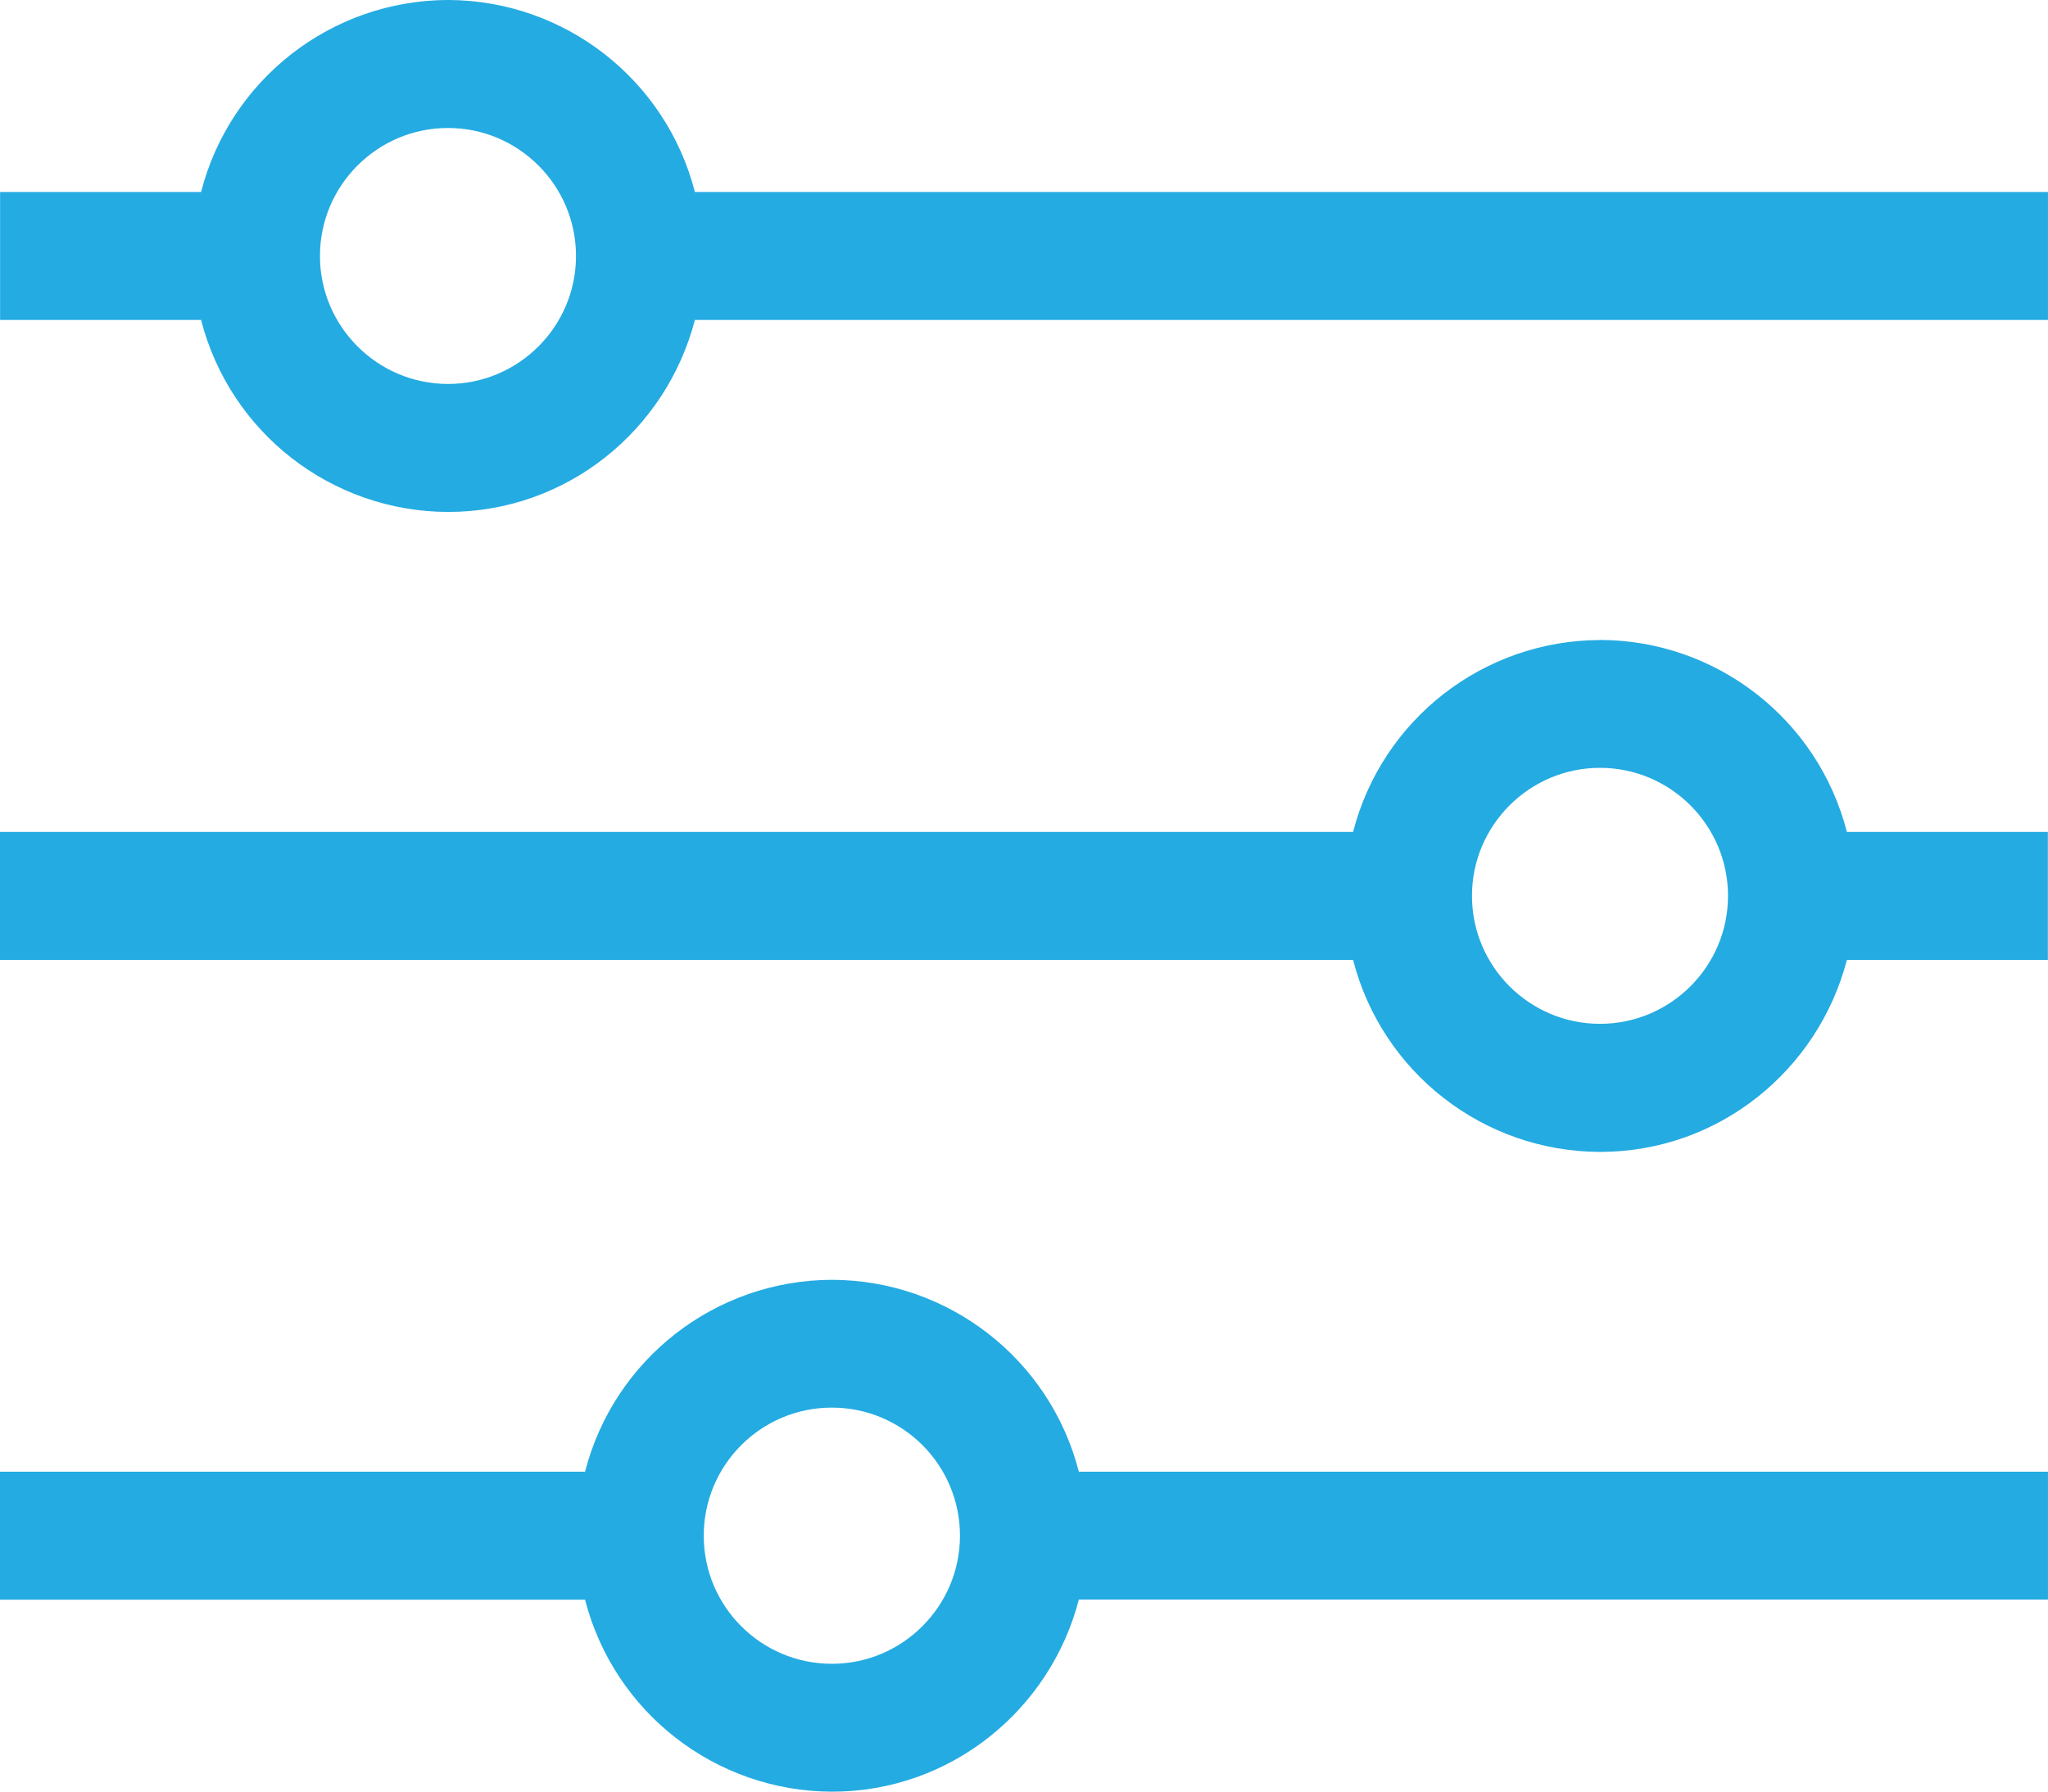
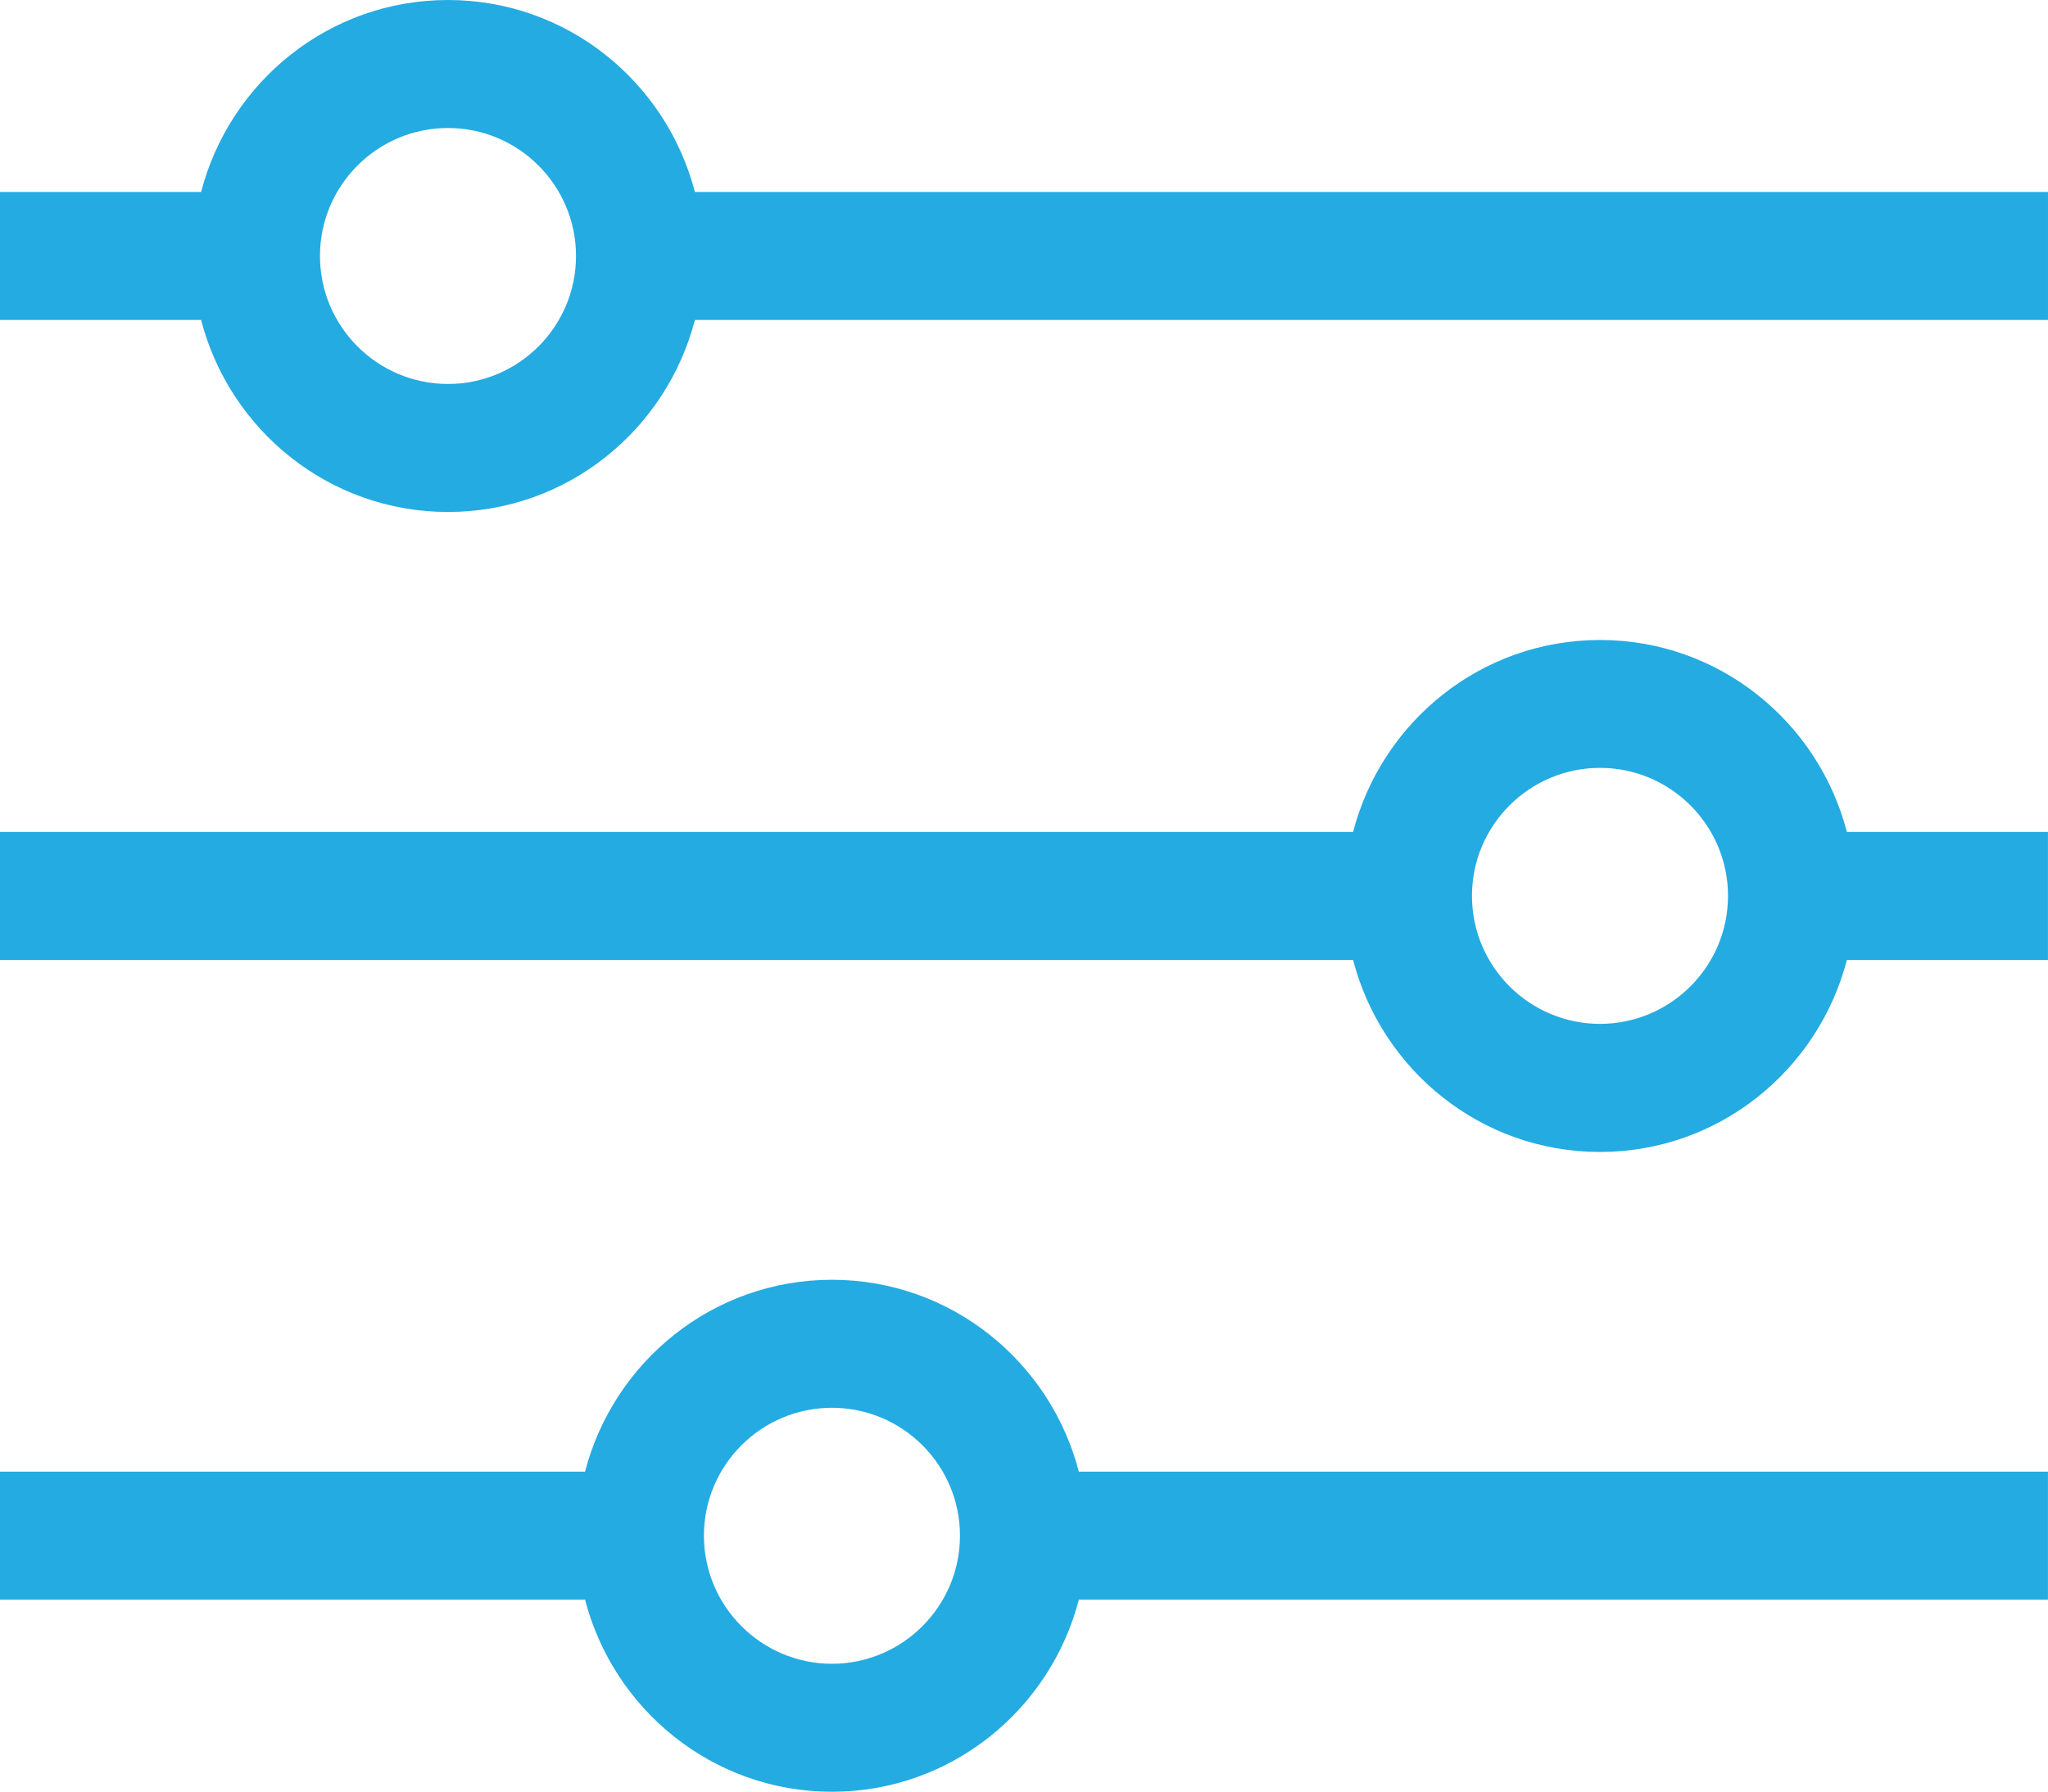
- <svg xmlns="http://www.w3.org/2000/svg" viewBox="0 0 28.667 25.085" height="25.085" width="28.667">
-   <defs>
-     <clipPath id="a">
-       <path d="M0 18.814h21.5V0H0z" />
+ <svg xmlns="http://www.w3.org/2000/svg" viewBox="0 0 28.667 25.085" height="25.085" width="28.667" xml:space="preserve" id="svg2" version="1.1">
+   <defs id="defs6">
+     <clipPath id="clipPath18" clipPathUnits="userSpaceOnUse">
+       <path id="path16" d="M 0,18.814 H 21.5 V 0 H 0 Z" />
    </clipPath>
  </defs>
-   <g clip-path="url(#a)" transform="matrix(1.33333 0 0 -1.33333 0 25.085)" fill="#24abe2">
-     <path d="M4.703 14.782c-.74 0-1.344.603-1.344 1.344 0 .741.603 1.344 1.344 1.344.741 0 1.344-.603 1.344-1.344 0-.741-.603-1.344-1.344-1.344m2.592 2.016a2.684 2.684 0 0 1-2.592 2.016 2.684 2.684 0 0 1-2.592-2.016H.001v-1.344h2.11a2.684 2.684 0 0 1 2.592-2.016c1.25 0 2.292.86 2.592 2.016H21.5v1.344zm9.502-8.735c-.741 0-1.344.603-1.344 1.344 0 .74.603 1.344 1.344 1.344.74 0 1.344-.603 1.344-1.344 0-.741-.603-1.344-1.344-1.344m0 4.03a2.684 2.684 0 0 1-2.592-2.015H0V8.734h14.205a2.684 2.684 0 0 1 2.592-2.016c1.249 0 2.292.86 2.592 2.016h2.11v1.344h-2.11a2.683 2.683 0 0 1-2.592 2.016M8.734 1.343a1.345 1.345 0 1 0 1.344 1.345c0-.74-.603-1.345-1.344-1.345m0 4.032A2.683 2.683 0 0 1 6.142 3.36H0V2.016h6.142A2.685 2.685 0 0 1 8.734 0c1.249 0 2.292.861 2.592 2.017H21.5V3.36H11.326a2.683 2.683 0 0 1-2.592 2.015" />
+   <g transform="matrix(1.333333,0,0,-1.333333,0,25.08533)" id="g10">
+     <g style="fill:#24abe2;fill-opacity:1" id="g12">
+       <g style="fill:#24abe2;fill-opacity:1" clip-path="url(#clipPath18)" id="g14">
+         <g style="fill:#24abe2;fill-opacity:1" transform="translate(4.7031,14.782)" id="g20">
+           <path id="path22" style="fill:#24abe2;fill-opacity:1;fill-rule:nonzero;stroke:none" d="m 0,0 c -0.741,0 -1.344,0.603 -1.344,1.344 0,0.741 0.603,1.344 1.344,1.344 0.741,0 1.344,-0.603 1.344,-1.344 C 1.344,0.603 0.741,0 0,0 M 2.592,2.016 C 2.292,3.172 1.249,4.032 0,4.032 c -1.249,0 -2.292,-0.86 -2.592,-2.016 H -4.703 V 0.672 h 2.111 c 0.3,-1.156 1.343,-2.016 2.592,-2.016 1.249,0 2.292,0.86 2.592,2.016 h 14.205 v 1.344 z" />
+         </g>
+         <g style="fill:#24abe2;fill-opacity:1" transform="translate(16.7969,8.0628)" id="g24">
+           <path id="path26" style="fill:#24abe2;fill-opacity:1;fill-rule:nonzero;stroke:none" d="m 0,0 c -0.741,0 -1.344,0.603 -1.344,1.344 0,0.741 0.603,1.344 1.344,1.344 0.741,0 1.344,-0.603 1.344,-1.344 C 1.344,0.603 0.741,0 0,0 m 0,4.031 c -1.249,0 -2.292,-0.86 -2.592,-2.016 H -16.797 V 0.671 h 14.205 c 0.3,-1.156 1.343,-2.016 2.592,-2.016 1.249,0 2.292,0.86 2.592,2.016 H 4.703 V 2.015 H 2.592 C 2.292,3.172 1.249,4.031 0,4.031" />
+         </g>
+         <g style="fill:#24abe2;fill-opacity:1" transform="translate(8.7339,1.3435)" id="g28">
+           <path id="path30" style="fill:#24abe2;fill-opacity:1;fill-rule:nonzero;stroke:none" d="m 0,0 c -0.741,0 -1.344,0.604 -1.344,1.345 0,0.741 0.603,1.343 1.344,1.343 0.741,0 1.344,-0.602 1.344,-1.343 C 1.344,0.604 0.741,0 0,0 m 0,4.032 c -1.249,0 -2.292,-0.859 -2.592,-2.015 H -8.734 V 0.673 h 6.142 c 0.3,-1.156 1.343,-2.017 2.592,-2.017 1.249,0 2.292,0.861 2.592,2.017 H 12.766 V 2.017 H 2.592 C 2.292,3.173 1.249,4.032 0,4.032" />
+         </g>
+       </g>
+     </g>
  </g>
</svg>
